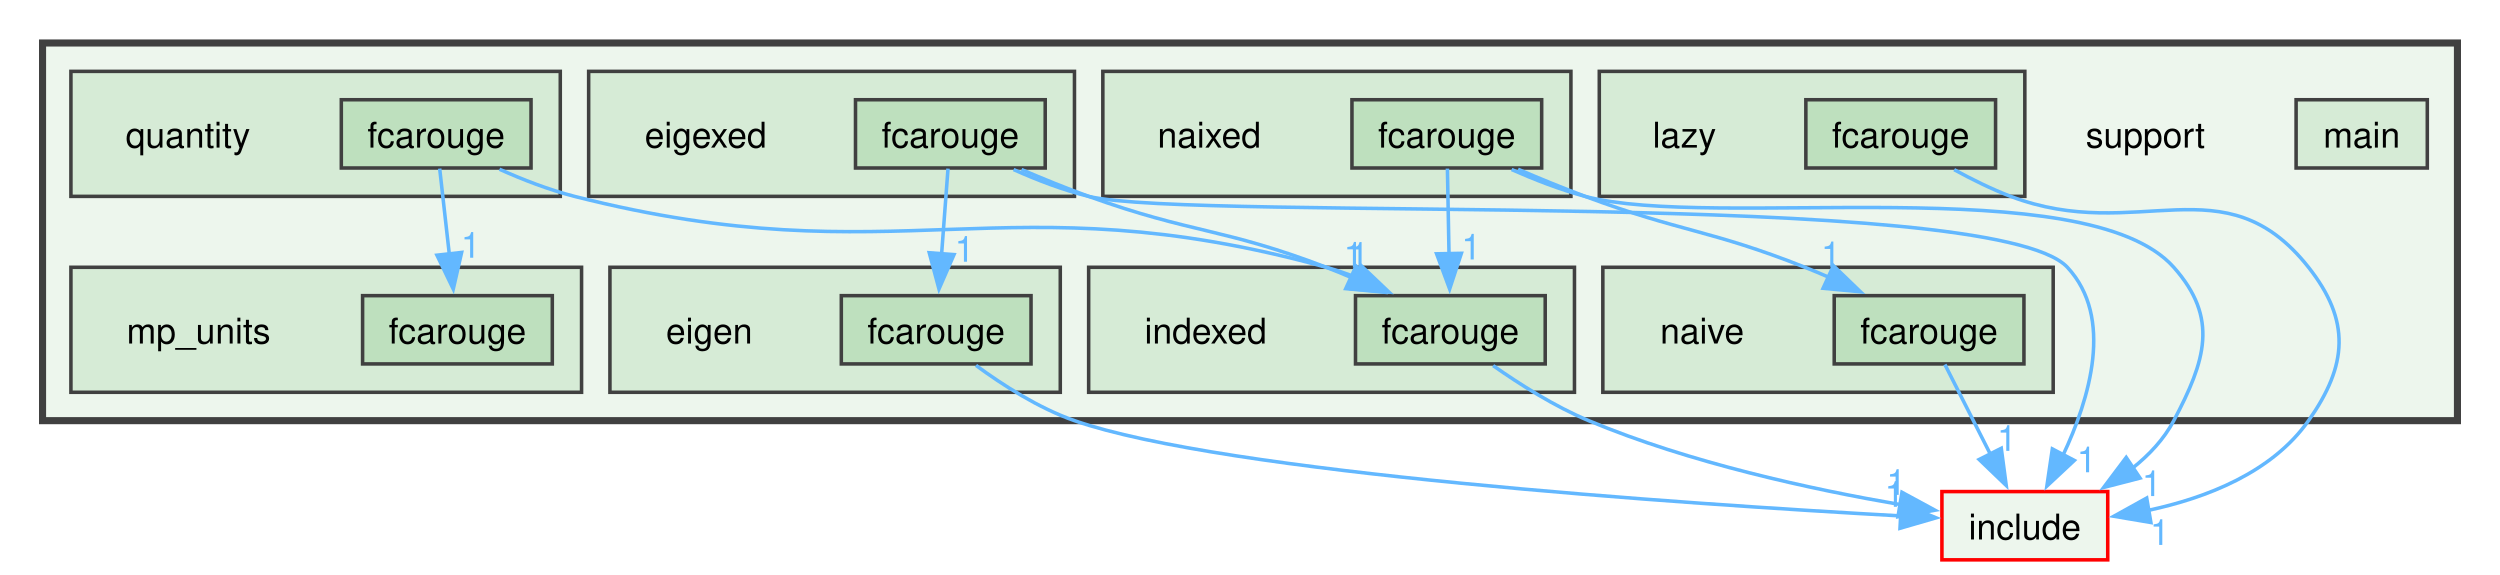
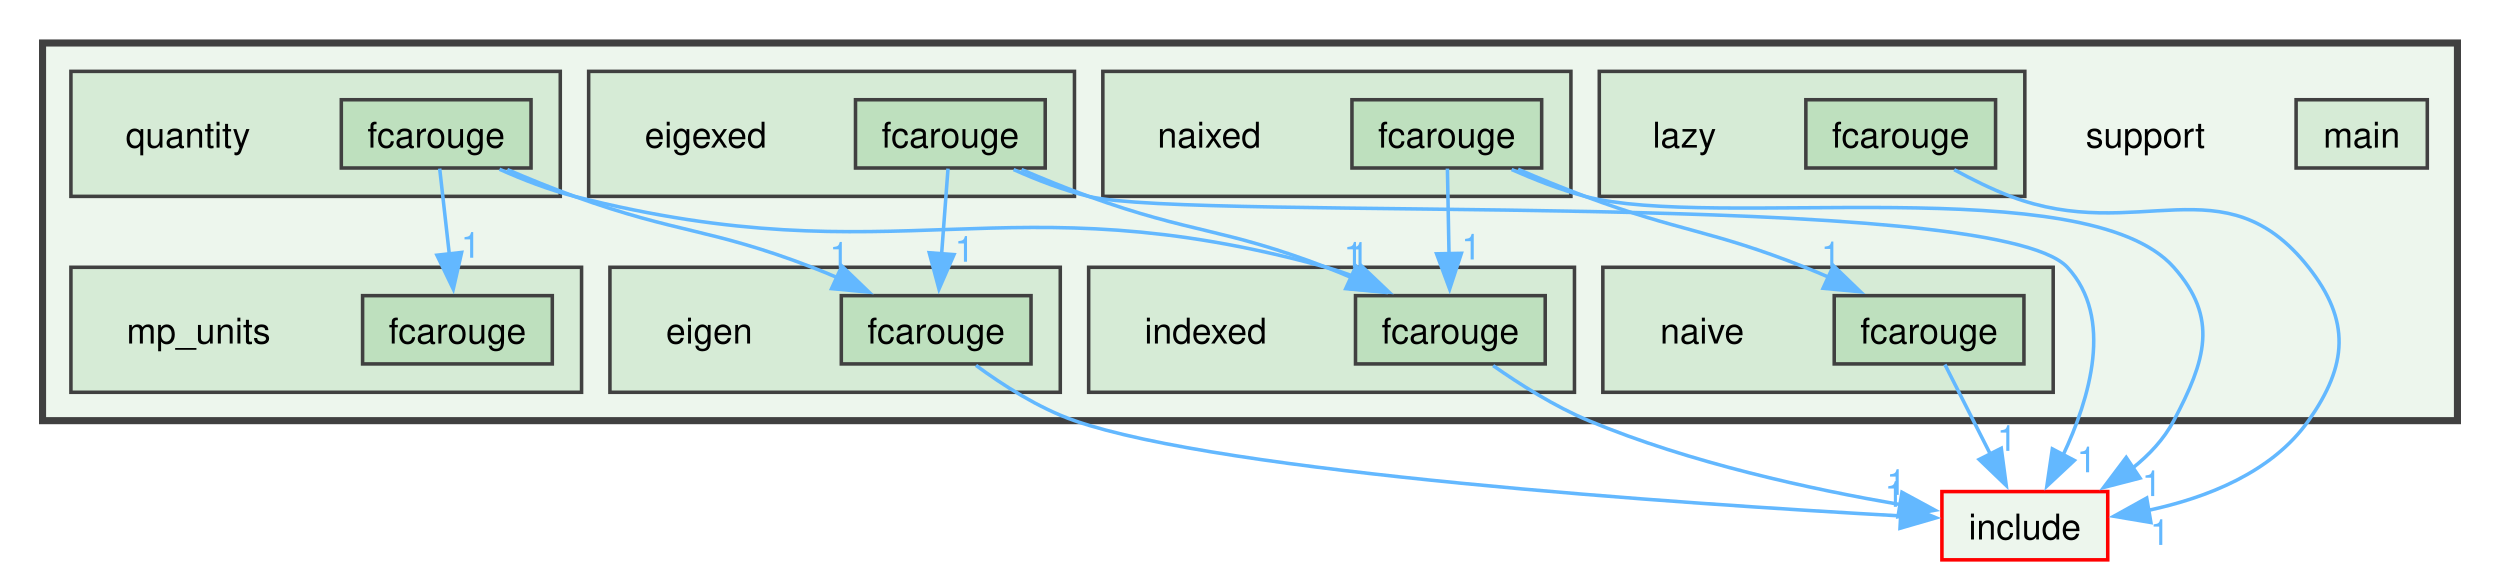
<svg xmlns="http://www.w3.org/2000/svg" xmlns:xlink="http://www.w3.org/1999/xlink" width="705pt" height="162pt" viewBox="0.00 0.00 705.00 161.75">
  <g id="graph0" class="graph" transform="scale(1 1) rotate(0) translate(4 157.75)">
    <g id="clust1" class="cluster">
      <g id="a_clust1">
        <a xlink:href="dir_5815af820a9cc9481f1d0990a0d60286.xhtml" target="_top">
          <polygon fill="#edf6ed" stroke="#404040" stroke-width="2" points="8,-39.25 8,-145.75 689,-145.75 689,-39.25 8,-39.25" />
        </a>
      </g>
    </g>
    <g id="clust2" class="cluster">
      <g id="a_clust2">
        <a xlink:href="dir_b2f5a9b0c45dbeb1baf4e9d55733efbc.xhtml" target="_top">
          <polygon fill="#d6ebd6" stroke="#404040" points="168,-47.25 168,-82.5 295,-82.5 295,-47.25 168,-47.25" />
        </a>
      </g>
    </g>
    <g id="clust3" class="cluster">
      <g id="a_clust3">
        <a xlink:href="dir_9465ff112e2182c1b8baafa22795bcd6.xhtml" target="_top">
          <polygon fill="#d6ebd6" stroke="#404040" points="162,-102.5 162,-137.75 299,-137.75 299,-102.5 162,-102.5" />
        </a>
      </g>
    </g>
    <g id="clust4" class="cluster">
      <g id="a_clust4">
        <a xlink:href="dir_1621ce20bb0f106b02cf49e2771a1732.xhtml" target="_top">
          <polygon fill="#d6ebd6" stroke="#404040" points="303,-47.25 303,-82.5 440,-82.5 440,-47.25 303,-47.25" />
        </a>
      </g>
    </g>
    <g id="clust5" class="cluster">
      <g id="a_clust5">
        <a xlink:href="dir_f363eccae44c3be20d27623281005db7.xhtml" target="_top">
          <polygon fill="#d6ebd6" stroke="#404040" points="447,-102.5 447,-137.75 567,-137.75 567,-102.5 447,-102.5" />
        </a>
      </g>
    </g>
    <g id="clust6" class="cluster">
      <g id="a_clust6">
        <a xlink:href="dir_ad3aec80637e09f6ac03fe9cf2951131.xhtml" target="_top">
          <polygon fill="#d6ebd6" stroke="#404040" points="16,-47.25 16,-82.5 160,-82.5 160,-47.25 16,-47.25" />
        </a>
      </g>
    </g>
    <g id="clust7" class="cluster">
      <g id="a_clust7">
        <a xlink:href="dir_39431477b87e8017262cc5952830cc45.xhtml" target="_top">
          <polygon fill="#d6ebd6" stroke="#404040" points="448,-47.25 448,-82.5 575,-82.5 575,-47.25 448,-47.25" />
        </a>
      </g>
    </g>
    <g id="clust8" class="cluster">
      <g id="a_clust8">
        <a xlink:href="dir_25c76f26246955dc126b00d046180701.xhtml" target="_top">
          <polygon fill="#d6ebd6" stroke="#404040" points="307,-102.5 307,-137.75 439,-137.75 439,-102.5 307,-102.5" />
        </a>
      </g>
    </g>
    <g id="clust9" class="cluster">
      <g id="a_clust9">
        <a xlink:href="dir_fec69b9e6d3473b06a0798720a294dfb.xhtml" target="_top">
          <polygon fill="#d6ebd6" stroke="#404040" points="16,-102.5 16,-137.75 154,-137.75 154,-102.5 16,-102.5" />
        </a>
      </g>
    </g>
    <g id="node1" class="node">
      <text text-anchor="middle" x="601" y="-116.25" font-family="Helvetica,sans-Serif" font-size="10.00">support</text>
    </g>
    <g id="node2" class="node">
      <text text-anchor="middle" x="196" y="-61" font-family="Helvetica,sans-Serif" font-size="10.00">eigen</text>
    </g>
    <g id="node3" class="node">
      <g id="a_node3">
        <a xlink:href="dir_7e92a10fa1b0fca219294b16abd4710c.xhtml" target="_top" xlink:title="fcarouge">
          <polygon fill="#bee0be" stroke="#404040" points="286.75,-74.5 233.25,-74.5 233.25,-55.25 286.75,-55.25 286.75,-74.5" />
          <text text-anchor="middle" x="260" y="-61" font-family="Helvetica,sans-Serif" font-size="10.00">fcarouge</text>
        </a>
      </g>
    </g>
    <g id="node19" class="node">
      <g id="a_node19">
        <a xlink:href="dir_d44c64559bbebec7f509842c48db8b23.xhtml" target="_top" xlink:title="include">
          <polygon fill="#edf6ed" stroke="red" points="590.38,-19.25 543.62,-19.25 543.62,0 590.38,0 590.38,-19.25" />
          <text text-anchor="middle" x="567" y="-5.75" font-family="Helvetica,sans-Serif" font-size="10.00">include</text>
        </a>
      </g>
    </g>
    <g id="edge1" class="edge">
      <g id="a_edge1">
        <a xlink:href="dir_000005_000014.xhtml" target="_top">
          <path fill="none" stroke="#63b8ff" d="M271.23,-54.83C278.66,-49.36 288.87,-42.78 299,-39.25 341.25,-24.55 469.86,-15.84 532.28,-12.37" />
          <polygon fill="#63b8ff" stroke="#63b8ff" points="532.17,-15.89 541.97,-11.85 531.8,-8.9 532.17,-15.89" />
        </a>
      </g>
      <g id="a_edge1-headlabel">
        <a xlink:href="dir_000005_000014.xhtml" target="_top" xlink:title="1">
          <text text-anchor="middle" x="530.25" y="-14.96" font-family="Helvetica,sans-Serif" font-size="10.00" fill="#63b8ff">1</text>
        </a>
      </g>
    </g>
    <g id="node4" class="node">
      <text text-anchor="middle" x="195" y="-116.25" font-family="Helvetica,sans-Serif" font-size="10.00">eigexed</text>
    </g>
    <g id="node5" class="node">
      <g id="a_node5">
        <a xlink:href="dir_e5b188ee29900239e7a863318756cf30.xhtml" target="_top" xlink:title="fcarouge">
          <polygon fill="#bee0be" stroke="#404040" points="290.75,-129.75 237.25,-129.75 237.25,-110.5 290.75,-110.5 290.75,-129.75" />
          <text text-anchor="middle" x="264" y="-116.25" font-family="Helvetica,sans-Serif" font-size="10.00">fcarouge</text>
        </a>
      </g>
    </g>
    <g id="edge2" class="edge">
      <g id="a_edge2">
        <a xlink:href="dir_000006_000005.xhtml" target="_top">
          <path fill="none" stroke="#63b8ff" d="M263.34,-110.33C262.84,-103.74 262.15,-94.46 261.52,-86.07" />
          <polygon fill="#63b8ff" stroke="#63b8ff" points="265.03,-86.08 260.79,-76.37 258.05,-86.6 265.03,-86.08" />
        </a>
      </g>
      <g id="a_edge2-headlabel">
        <a xlink:href="dir_000006_000005.xhtml" target="_top" xlink:title="1">
          <text text-anchor="middle" x="268.01" y="-84.07" font-family="Helvetica,sans-Serif" font-size="10.00" fill="#63b8ff">1</text>
        </a>
      </g>
    </g>
    <g id="node7" class="node">
      <g id="a_node7">
        <a xlink:href="dir_e336bd576f52f793a6c73d300cd26dff.xhtml" target="_top" xlink:title="fcarouge">
          <polygon fill="#bee0be" stroke="#404040" points="431.75,-74.5 378.25,-74.5 378.25,-55.25 431.75,-55.25 431.75,-74.5" />
          <text text-anchor="middle" x="405" y="-61" font-family="Helvetica,sans-Serif" font-size="10.00">fcarouge</text>
        </a>
      </g>
    </g>
    <g id="edge4" class="edge">
      <g id="a_edge4">
        <a xlink:href="dir_000006_000007.xhtml" target="_top">
          <path fill="none" stroke="#63b8ff" d="M284.07,-110.06C290.1,-107.47 296.77,-104.75 303,-102.5 332.23,-91.95 340.99,-93.64 370,-82.5 372.35,-81.6 374.75,-80.61 377.16,-79.57" />
          <polygon fill="#63b8ff" stroke="#63b8ff" points="378.41,-82.84 386.05,-75.5 375.5,-76.48 378.41,-82.84" />
        </a>
      </g>
      <g id="a_edge4-headlabel">
        <a xlink:href="dir_000006_000007.xhtml" target="_top" xlink:title="1">
          <text text-anchor="middle" x="377.7" y="-82.41" font-family="Helvetica,sans-Serif" font-size="10.00" fill="#63b8ff">1</text>
        </a>
      </g>
    </g>
    <g id="edge3" class="edge">
      <g id="a_edge3">
        <a xlink:href="dir_000006_000014.xhtml" target="_top">
          <path fill="none" stroke="#63b8ff" d="M281.83,-110.06C288.33,-107.15 295.85,-104.23 303,-102.5 332.88,-95.26 558.06,-105.01 579,-82.5 592.16,-68.35 585.34,-45.5 577.7,-29.36" />
          <polygon fill="#63b8ff" stroke="#63b8ff" points="580.96,-28.04 573.22,-20.8 574.76,-31.28 580.96,-28.04" />
        </a>
      </g>
      <g id="a_edge3-headlabel">
        <a xlink:href="dir_000006_000014.xhtml" target="_top" xlink:title="1">
          <text text-anchor="middle" x="584.44" y="-24.69" font-family="Helvetica,sans-Serif" font-size="10.00" fill="#63b8ff">1</text>
        </a>
      </g>
    </g>
    <g id="node6" class="node">
      <text text-anchor="middle" x="336" y="-61" font-family="Helvetica,sans-Serif" font-size="10.00">indexed</text>
    </g>
    <g id="edge5" class="edge">
      <g id="a_edge5">
        <a xlink:href="dir_000007_000014.xhtml" target="_top">
          <path fill="none" stroke="#63b8ff" d="M417.06,-54.77C424.49,-49.55 434.4,-43.26 444,-39.25 472.46,-27.35 506.8,-19.89 531.95,-15.57" />
          <polygon fill="#63b8ff" stroke="#63b8ff" points="532.35,-19.05 541.66,-14 531.23,-12.15 532.35,-19.05" />
        </a>
      </g>
      <g id="a_edge5-headlabel">
        <a xlink:href="dir_000007_000014.xhtml" target="_top" xlink:title="1">
          <text text-anchor="middle" x="530.75" y="-18.32" font-family="Helvetica,sans-Serif" font-size="10.00" fill="#63b8ff">1</text>
        </a>
      </g>
    </g>
    <g id="node8" class="node">
      <text text-anchor="middle" x="471" y="-116.25" font-family="Helvetica,sans-Serif" font-size="10.00">lazy</text>
    </g>
    <g id="node9" class="node">
      <g id="a_node9">
        <a xlink:href="dir_be9d8d76351512e80436fb53ca2e56d8.xhtml" target="_top" xlink:title="fcarouge">
          <polygon fill="#bee0be" stroke="#404040" points="558.75,-129.75 505.25,-129.75 505.25,-110.5 558.75,-110.5 558.75,-129.75" />
          <text text-anchor="middle" x="532" y="-116.25" font-family="Helvetica,sans-Serif" font-size="10.00">fcarouge</text>
        </a>
      </g>
    </g>
    <g id="edge6" class="edge">
      <g id="a_edge6">
        <a xlink:href="dir_000008_000014.xhtml" target="_top">
          <path fill="none" stroke="#63b8ff" d="M547.08,-110.03C552.03,-107.32 557.63,-104.54 563,-102.5 598.88,-88.87 623.21,-112.62 647,-82.5 658.91,-67.42 658.07,-54.97 647,-39.25 636.72,-24.65 618.27,-17.46 601.68,-13.93" />
          <polygon fill="#63b8ff" stroke="#63b8ff" points="602.55,-10.53 592.1,-12.29 601.37,-17.43 602.55,-10.53" />
        </a>
      </g>
      <g id="a_edge6-headlabel">
        <a xlink:href="dir_000008_000014.xhtml" target="_top" xlink:title="1">
          <text text-anchor="middle" x="605.08" y="-4.21" font-family="Helvetica,sans-Serif" font-size="10.00" fill="#63b8ff">1</text>
        </a>
      </g>
    </g>
    <g id="node10" class="node">
      <g id="a_node10">
        <a xlink:href="dir_77010ae1c659866f3d80deb588daf66a.xhtml" target="_top" xlink:title="main">
          <polygon fill="#d6ebd6" stroke="#404040" points="680.5,-129.75 643.5,-129.75 643.5,-110.5 680.5,-110.5 680.5,-129.75" />
          <text text-anchor="middle" x="662" y="-116.25" font-family="Helvetica,sans-Serif" font-size="10.00">main</text>
        </a>
      </g>
    </g>
    <g id="node11" class="node">
      <text text-anchor="middle" x="52" y="-61" font-family="Helvetica,sans-Serif" font-size="10.00">mp_units</text>
    </g>
    <g id="node12" class="node">
      <g id="a_node12">
        <a xlink:href="dir_d96b870306bee9c1c6578f3dbc9d0bad.xhtml" target="_top" xlink:title="fcarouge">
          <polygon fill="#bee0be" stroke="#404040" points="151.75,-74.5 98.25,-74.5 98.25,-55.25 151.75,-55.25 151.75,-74.5" />
          <text text-anchor="middle" x="125" y="-61" font-family="Helvetica,sans-Serif" font-size="10.00">fcarouge</text>
        </a>
      </g>
    </g>
    <g id="node13" class="node">
      <text text-anchor="middle" x="476" y="-61" font-family="Helvetica,sans-Serif" font-size="10.00">naive</text>
    </g>
    <g id="node14" class="node">
      <g id="a_node14">
        <a xlink:href="dir_df0e3dd92e86a858066bbf68bf2b7fbd.xhtml" target="_top" xlink:title="fcarouge">
          <polygon fill="#bee0be" stroke="#404040" points="566.75,-74.5 513.25,-74.5 513.25,-55.25 566.75,-55.25 566.75,-74.5" />
          <text text-anchor="middle" x="540" y="-61" font-family="Helvetica,sans-Serif" font-size="10.00">fcarouge</text>
        </a>
      </g>
    </g>
    <g id="edge7" class="edge">
      <g id="a_edge7">
        <a xlink:href="dir_000010_000014.xhtml" target="_top">
          <path fill="none" stroke="#63b8ff" d="M544.46,-55.08C547.95,-48.19 552.95,-38.34 557.35,-29.66" />
          <polygon fill="#63b8ff" stroke="#63b8ff" points="560.36,-31.46 561.76,-20.96 554.12,-28.3 560.36,-31.46" />
        </a>
      </g>
      <g id="a_edge7-headlabel">
        <a xlink:href="dir_000010_000014.xhtml" target="_top" xlink:title="1">
          <text text-anchor="middle" x="561.95" y="-30.73" font-family="Helvetica,sans-Serif" font-size="10.00" fill="#63b8ff">1</text>
        </a>
      </g>
    </g>
    <g id="node15" class="node">
      <text text-anchor="middle" x="337" y="-116.25" font-family="Helvetica,sans-Serif" font-size="10.00">naixed</text>
    </g>
    <g id="node16" class="node">
      <g id="a_node16">
        <a xlink:href="dir_9dcaf2bc6bc3ec8f6ef0131c84f5acc6.xhtml" target="_top" xlink:title="fcarouge">
          <polygon fill="#bee0be" stroke="#404040" points="430.75,-129.75 377.25,-129.75 377.25,-110.5 430.75,-110.5 430.75,-129.75" />
          <text text-anchor="middle" x="404" y="-116.25" font-family="Helvetica,sans-Serif" font-size="10.00">fcarouge</text>
        </a>
      </g>
    </g>
    <g id="edge10" class="edge">
      <g id="a_edge10">
        <a xlink:href="dir_000011_000007.xhtml" target="_top">
          <path fill="none" stroke="#63b8ff" d="M404.17,-110.33C404.29,-103.82 404.46,-94.67 404.62,-86.37" />
          <polygon fill="#63b8ff" stroke="#63b8ff" points="408.11,-86.44 404.8,-76.37 401.12,-86.3 408.11,-86.44" />
        </a>
      </g>
      <g id="a_edge10-headlabel">
        <a xlink:href="dir_000011_000007.xhtml" target="_top" xlink:title="1">
          <text text-anchor="middle" x="410.91" y="-84.7" font-family="Helvetica,sans-Serif" font-size="10.00" fill="#63b8ff">1</text>
        </a>
      </g>
    </g>
    <g id="edge9" class="edge">
      <g id="a_edge9">
        <a xlink:href="dir_000011_000010.xhtml" target="_top">
          <path fill="none" stroke="#63b8ff" d="M424.1,-110.14C430.13,-107.56 436.79,-104.82 443,-102.5 470.12,-92.37 478.09,-93.18 505,-82.5 507.2,-81.63 509.45,-80.68 511.71,-79.7" />
          <polygon fill="#63b8ff" stroke="#63b8ff" points="513.03,-82.94 520.66,-75.59 510.11,-76.58 513.03,-82.94" />
        </a>
      </g>
      <g id="a_edge9-headlabel">
        <a xlink:href="dir_000011_000010.xhtml" target="_top" xlink:title="1">
          <text text-anchor="middle" x="512.32" y="-82.52" font-family="Helvetica,sans-Serif" font-size="10.00" fill="#63b8ff">1</text>
        </a>
      </g>
    </g>
    <g id="edge8" class="edge">
      <g id="a_edge8">
        <a xlink:href="dir_000011_000014.xhtml" target="_top">
          <path fill="none" stroke="#63b8ff" d="M422.27,-110.07C428.68,-107.24 436.03,-104.36 443,-102.5 478.89,-92.9 584.35,-110.3 609,-82.5 621.75,-68.12 617.98,-56.24 609,-39.25 606.24,-34.02 602.04,-29.57 597.35,-25.84" />
          <polygon fill="#63b8ff" stroke="#63b8ff" points="599.49,-23.06 589.23,-20.41 595.59,-28.88 599.49,-23.06" />
        </a>
      </g>
      <g id="a_edge8-headlabel">
        <a xlink:href="dir_000011_000014.xhtml" target="_top" xlink:title="1">
          <text text-anchor="middle" x="602.8" y="-17.99" font-family="Helvetica,sans-Serif" font-size="10.00" fill="#63b8ff">1</text>
        </a>
      </g>
    </g>
    <g id="node17" class="node">
      <text text-anchor="middle" x="49" y="-116.25" font-family="Helvetica,sans-Serif" font-size="10.00">quantity</text>
    </g>
    <g id="node18" class="node">
      <g id="a_node18">
        <a xlink:href="dir_d45b43f6818aeab396ed81797090b4ba.xhtml" target="_top" xlink:title="fcarouge">
          <polygon fill="#bee0be" stroke="#404040" points="145.75,-129.75 92.25,-129.75 92.25,-110.5 145.75,-110.5 145.75,-129.75" />
          <text text-anchor="middle" x="119" y="-116.25" font-family="Helvetica,sans-Serif" font-size="10.00">fcarouge</text>
        </a>
      </g>
    </g>
-     <g id="edge12" class="edge">
-       <g id="a_edge12">
+     <g id="edge11" class="edge">
+       <g id="a_edge11">
+         <a xlink:href="dir_000012_000005.xhtml" target="_top">
+           <path fill="none" stroke="#63b8ff" d="M139.07,-110.06C145.1,-107.47 151.77,-104.75 158,-102.5 187.23,-91.95 195.99,-93.64 225,-82.5 227.35,-81.6 229.75,-80.61 232.16,-79.57" />
+           <polygon fill="#63b8ff" stroke="#63b8ff" points="233.41,-82.84 241.05,-75.5 230.5,-76.48 233.41,-82.84" />
+         </a>
+       </g>
+       <g id="a_edge11-headlabel">
+         <a xlink:href="dir_000012_000005.xhtml" target="_top" xlink:title="1">
+           <text text-anchor="middle" x="232.7" y="-82.41" font-family="Helvetica,sans-Serif" font-size="10.00" fill="#63b8ff">1</text>
+         </a>
+       </g>
+     </g>
+     <g id="edge13" class="edge">
+       <g id="a_edge13">
        <a xlink:href="dir_000012_000007.xhtml" target="_top">
          <path fill="none" stroke="#63b8ff" d="M136.85,-110.15C143.35,-107.24 150.87,-104.31 158,-102.5 249.73,-79.22 278.76,-107.63 370,-82.5 372.94,-81.69 375.93,-80.65 378.87,-79.48" />
          <polygon fill="#63b8ff" stroke="#63b8ff" points="380.01,-82.8 387.69,-75.5 377.14,-76.42 380.01,-82.8" />
        </a>
      </g>
-       <g id="a_edge12-headlabel">
+       <g id="a_edge13-headlabel">
        <a xlink:href="dir_000012_000007.xhtml" target="_top" xlink:title="1">
          <text text-anchor="middle" x="379.28" y="-82.37" font-family="Helvetica,sans-Serif" font-size="10.00" fill="#63b8ff">1</text>
        </a>
      </g>
    </g>
-     <g id="edge11" class="edge">
-       <g id="a_edge11">
+     <g id="edge12" class="edge">
+       <g id="a_edge12">
        <a xlink:href="dir_000012_000009.xhtml" target="_top">
          <path fill="none" stroke="#63b8ff" d="M119.99,-110.33C120.73,-103.74 121.78,-94.46 122.72,-86.07" />
          <polygon fill="#63b8ff" stroke="#63b8ff" points="126.18,-86.69 123.82,-76.36 119.22,-85.91 126.18,-86.69" />
        </a>
      </g>
-       <g id="a_edge11-headlabel">
+       <g id="a_edge12-headlabel">
        <a xlink:href="dir_000012_000009.xhtml" target="_top" xlink:title="1">
          <text text-anchor="middle" x="128.76" y="-85.2" font-family="Helvetica,sans-Serif" font-size="10.00" fill="#63b8ff">1</text>
        </a>
      </g>
    </g>
  </g>
</svg>
